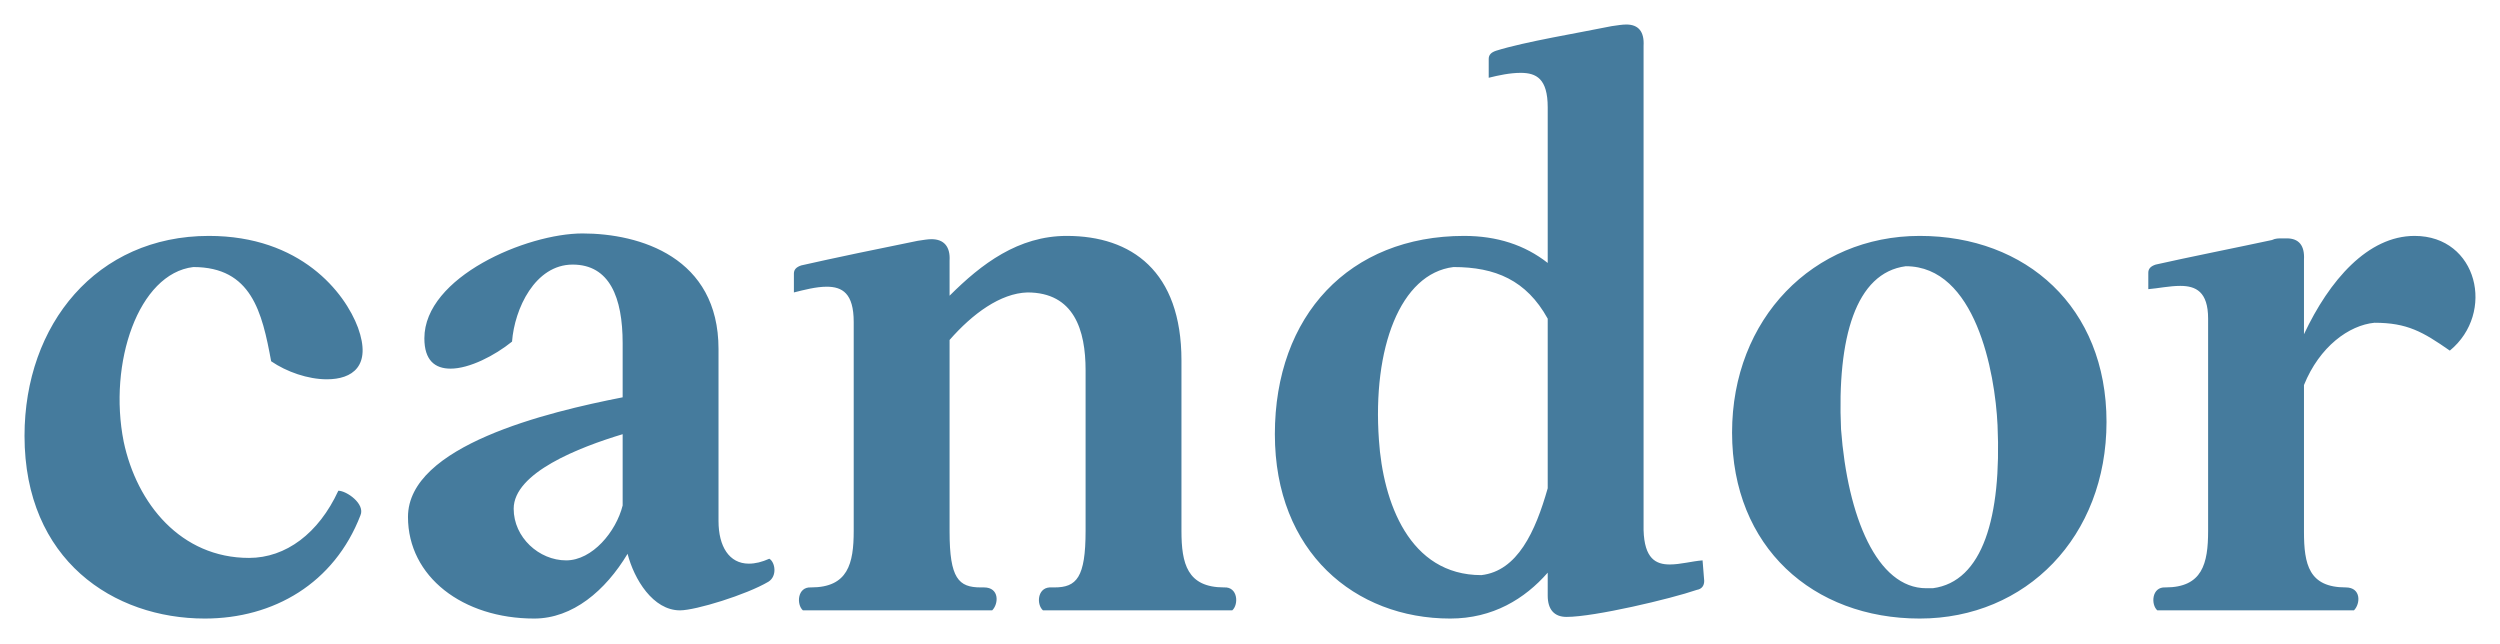
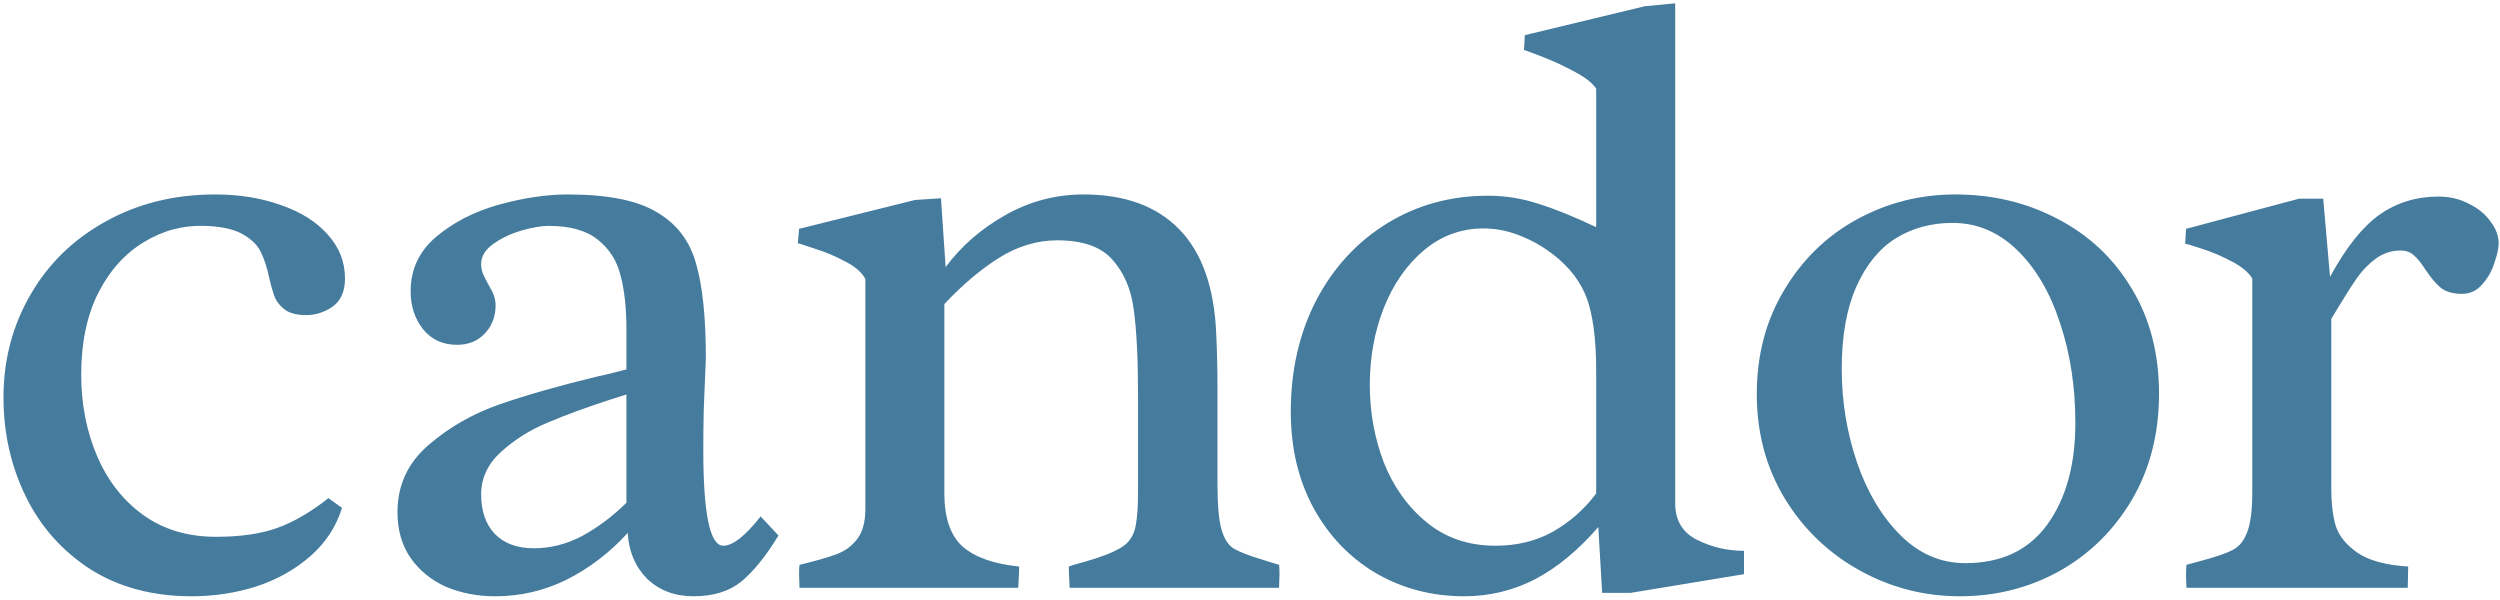
- <svg xmlns="http://www.w3.org/2000/svg" version="1.0" x="0" y="0" width="2400" height="617.338" viewBox="78.466 101.455 183.068 47.09" preserveAspectRatio="xMidYMid meet" color-interpolation-filters="sRGB">
-   <g>
-     <defs>
-       <linearGradient id="92" x1="0%" y1="0%" x2="100%" y2="0%">
-         <stop offset="0%" stop-color="#fa71cd" />
-         <stop offset="100%" stop-color="#9b59b6" />
-       </linearGradient>
-       <linearGradient id="93" x1="0%" y1="0%" x2="100%" y2="0%">
-         <stop offset="0%" stop-color="#f9d423" />
-         <stop offset="100%" stop-color="#f83600" />
-       </linearGradient>
-       <linearGradient id="94" x1="0%" y1="0%" x2="100%" y2="0%">
-         <stop offset="0%" stop-color="#0064d2" />
-         <stop offset="100%" stop-color="#1cb0f6" />
-       </linearGradient>
-       <linearGradient id="95" x1="0%" y1="0%" x2="100%" y2="0%">
-         <stop offset="0%" stop-color="#f00978" />
-         <stop offset="100%" stop-color="#3f51b1" />
-       </linearGradient>
-       <linearGradient id="96" x1="0%" y1="0%" x2="100%" y2="0%">
-         <stop offset="0%" stop-color="#7873f5" />
-         <stop offset="100%" stop-color="#ec77ab" />
-       </linearGradient>
-       <linearGradient id="97" x1="0%" y1="0%" x2="100%" y2="0%">
-         <stop offset="0%" stop-color="#f9d423" />
-         <stop offset="100%" stop-color="#e14fad" />
-       </linearGradient>
-       <linearGradient id="98" x1="0%" y1="0%" x2="100%" y2="0%">
-         <stop offset="0%" stop-color="#009efd" />
-         <stop offset="100%" stop-color="#2af598" />
-       </linearGradient>
-       <linearGradient id="99" x1="0%" y1="0%" x2="100%" y2="0%">
-         <stop offset="0%" stop-color="#ffcc00" />
-         <stop offset="100%" stop-color="#00b140" />
-       </linearGradient>
-       <linearGradient id="100" x1="0%" y1="0%" x2="100%" y2="0%">
-         <stop offset="0%" stop-color="#d51007" />
-         <stop offset="100%" stop-color="#ff8177" />
-       </linearGradient>
-       <linearGradient id="102" x1="0%" y1="0%" x2="100%" y2="0%">
-         <stop offset="0%" stop-color="#a2b6df" />
-         <stop offset="100%" stop-color="#0c3483" />
-       </linearGradient>
-       <linearGradient id="103" x1="0%" y1="0%" x2="100%" y2="0%">
-         <stop offset="0%" stop-color="#7ac5d8" />
-         <stop offset="100%" stop-color="#eea2a2" />
-       </linearGradient>
-       <linearGradient id="104" x1="0%" y1="0%" x2="100%" y2="0%">
-         <stop offset="0%" stop-color="#00ecbc" />
-         <stop offset="100%" stop-color="#007adf" />
-       </linearGradient>
-       <linearGradient id="105" x1="0%" y1="0%" x2="100%" y2="0%">
-         <stop offset="0%" stop-color="#b88746" />
-         <stop offset="100%" stop-color="#fdf5a6" />
-       </linearGradient>
-     </defs>
-     <g fill="#457B9D" class="basesvg" transform="translate(80.26062,103.25)">
-       <g fill-rule="" class="tp-name">
-         <g transform="scale(1)">
-           <g>
-             <path d="M15.24 0.6C20.28 0.6 24.72-1.98 26.64-6.96 27-7.8 25.62-8.76 25.02-8.76 23.58-5.64 21.18-3.84 18.48-3.84 13.5-3.84 10.26-7.8 9.3-12.36 8.16-18.12 10.38-24.66 14.4-25.14 18.66-25.14 19.44-21.84 20.1-18.24 21.24-17.46 22.8-16.92 24.18-16.92 26.04-16.92 27.48-17.88 26.46-20.7 25.5-23.28 22.26-27.42 15.54-27.42 7.32-27.42 2.04-20.94 2.04-12.78 2.04-3.66 8.58 0.6 15.24 0.6ZM30.12-6.84C30.12-2.46 34.14 0.6 39.36 0.6 42.18 0.6 44.58-1.44 46.2-4.14 46.68-2.28 48.06 0 50.04 0 51.18 0 54.9-1.14 56.52-2.1 57.18-2.52 57-3.54 56.58-3.78 56.04-3.54 55.56-3.42 55.08-3.42 53.64-3.42 52.86-4.68 52.86-6.54L52.86-19.14C52.86-25.86 47.1-27.6 42.9-27.6 38.82-27.6 31.32-24.42 31.32-19.92 31.32-18.3 32.1-17.7 33.24-17.7 34.62-17.7 36.48-18.66 37.74-19.68 37.92-22.08 39.42-25.32 42.18-25.32 44.88-25.32 45.84-22.92 45.84-19.56L45.84-15.6C40.32-14.52 30.12-12.06 30.12-6.84ZM37.86-7.44C37.86-10.08 42.66-11.94 45.84-12.9L45.84-7.68C45.36-5.76 43.62-3.66 41.7-3.66 39.72-3.66 37.86-5.34 37.86-7.44ZM58.38-24.66L58.38-23.28C59.1-23.46 60-23.7 60.78-23.7 61.92-23.7 62.76-23.22 62.76-21.12L62.76-5.82C62.76-3.42 62.34-1.68 59.64-1.68 58.62-1.74 58.56-0.42 59.04 0L72.9 0C73.38-0.48 73.44-1.68 72.3-1.68L72.06-1.68C70.44-1.68 69.78-2.34 69.78-5.76L69.78-19.8C71.46-21.72 73.5-23.22 75.48-23.28 78.9-23.28 79.74-20.52 79.74-17.58L79.74-5.82C79.74-2.4 79.08-1.68 77.46-1.68L77.22-1.68C77.16-1.68 77.16-1.68 77.1-1.68 76.2-1.62 76.14-0.42 76.62 0L90.48 0C90.96-0.42 90.9-1.74 89.88-1.68 87.18-1.68 86.76-3.42 86.76-5.82L86.76-18.3C86.76-24.84 83.1-27.42 78.36-27.42 74.82-27.42 72.12-25.38 69.78-23.04L69.78-25.62C69.84-26.64 69.36-27.18 68.46-27.18 68.16-27.18 67.86-27.12 67.44-27.06 65.04-26.58 61.02-25.74 58.92-25.26 58.56-25.14 58.38-24.96 58.38-24.66ZM93.6-12.9C93.6-4.26 99.48 0.6 106.44 0.6 109.56 0.6 111.9-0.84 113.58-2.76L113.58-1.08C113.58-0.06 114.06 0.48 114.96 0.48 117 0.48 122.58-0.84 124.5-1.5 124.86-1.56 125.04-1.8 125.04-2.16L124.92-3.66C124.14-3.6 123.3-3.36 122.52-3.36 121.5-3.36 120.66-3.78 120.6-5.88L120.6-41.34C120.66-42.36 120.24-42.9 119.34-42.9 119.04-42.9 118.68-42.84 118.26-42.78 115.92-42.3 111.9-41.64 109.8-40.98 109.44-40.86 109.26-40.68 109.26-40.38L109.26-39C109.98-39.18 110.82-39.36 111.6-39.36 112.74-39.36 113.58-38.94 113.58-36.84L113.58-25.44C111.9-26.76 109.86-27.42 107.46-27.42 99.06-27.42 93.6-21.6 93.6-12.9ZM106.68-25.14C109.74-25.14 112.02-24.18 113.58-21.36L113.58-8.94C112.68-5.76 111.36-2.88 108.72-2.58 103.44-2.58 101.52-7.92 101.22-12.48 100.74-19.2 102.78-24.66 106.68-25.14ZM140.82 0.6C148.62 0.6 154.5-5.4 154.5-13.8 154.5-22.2 148.62-27.42 140.82-27.42 133.02-27.42 127.08-21.36 127.08-13.02 127.08-4.62 133.02 0.6 140.82 0.6ZM141.3-1.62C137.7-1.62 135.54-6.84 135.06-13.26 134.76-19.98 136.14-24.72 139.8-25.2 144.9-25.2 146.34-17.46 146.52-13.56 146.82-6.84 145.44-2.1 141.78-1.62ZM157.56-24.72L157.56-23.52C158.28-23.58 159.12-23.76 159.9-23.76 161.04-23.76 161.94-23.34 161.94-21.36L161.94-5.82C161.94-3.42 161.52-1.68 158.82-1.68 157.8-1.74 157.74-0.42 158.22 0L172.62 0C173.1-0.48 173.16-1.68 172.02-1.68 169.32-1.68 168.96-3.36 168.96-5.76L168.96-16.5C170.1-19.32 172.26-20.88 174.12-21.06 176.52-21.06 177.66-20.4 179.64-19.02 183-21.78 181.68-27.42 177.06-27.42 173.64-27.42 170.82-24.18 168.96-20.22L168.96-25.68C169.02-26.7 168.6-27.24 167.7-27.24 167.58-27.24 167.46-27.24 167.34-27.24 167.1-27.24 166.86-27.24 166.62-27.12 164.4-26.64 160.2-25.8 158.1-25.32 157.74-25.2 157.56-25.02 157.56-24.72Z" transform="translate(-2.04, 42.9)" />
-           </g>
-         </g>
-       </g>
-     </g>
-     <defs v-gra="od" />
-   </g>
+ <svg xmlns="http://www.w3.org/2000/svg" width="638" height="153" viewBox="0 0 638 153" fill="none">
+   <path d="M87.282 129.621C85.765 134.463 83.055 138.582 79.152 141.979C75.25 145.375 70.661 147.94 65.386 149.675C60.11 151.337 54.618 152.168 48.909 152.168C38.937 152.168 30.301 149.855 23.002 145.23C15.775 140.533 10.283 134.318 6.525 126.586C2.768 118.854 0.889 110.471 0.889 101.438C0.889 91.898 3.165 83.19 7.718 75.314C12.271 67.364 18.666 61.113 26.904 56.56C35.143 51.935 44.501 49.623 54.98 49.623C61.05 49.623 66.614 50.526 71.673 52.333C76.731 54.067 80.706 56.56 83.597 59.812C86.56 63.065 88.041 66.822 88.041 71.086C88.041 74.338 86.993 76.723 84.897 78.24C82.802 79.686 80.561 80.408 78.177 80.408C75.936 80.408 74.202 80.011 72.974 79.216C71.745 78.349 70.842 77.337 70.264 76.181C69.758 74.952 69.252 73.254 68.746 71.086C68.168 68.34 67.445 66.1 66.578 64.365C65.783 62.631 64.266 61.113 62.025 59.812C59.785 58.512 56.569 57.789 52.378 57.645C46.813 57.428 41.61 58.801 36.769 61.764C31.927 64.654 28.024 68.99 25.061 74.772C22.171 80.553 20.726 87.49 20.726 95.584C20.726 103.1 22.062 110.001 24.736 116.288C27.41 122.575 31.312 127.598 36.443 131.355C41.647 135.113 47.861 136.992 55.088 136.992C61.375 136.992 66.614 136.233 70.806 134.716C74.997 133.198 79.333 130.669 83.814 127.128L87.282 129.621ZM159.861 83.985C159.861 78.565 159.356 73.977 158.344 70.219C157.404 66.461 155.453 63.426 152.49 61.113C149.6 58.801 145.444 57.645 140.025 57.645C138.146 57.645 135.833 58.042 133.087 58.837C130.341 59.632 127.92 60.788 125.824 62.306C123.801 63.751 122.789 65.449 122.789 67.4C122.789 68.195 122.934 68.99 123.223 69.785C123.512 70.508 123.982 71.447 124.632 72.603C125.282 73.688 125.752 74.627 126.041 75.422C126.33 76.217 126.475 77.048 126.475 77.915C126.475 80.806 125.535 83.227 123.656 85.178C121.85 87.057 119.501 87.996 116.611 87.996C112.997 87.996 110.107 86.659 107.939 83.985C105.843 81.311 104.795 78.096 104.795 74.338C104.795 68.701 106.999 64.04 111.407 60.355C115.816 56.669 121.127 53.959 127.342 52.225C133.629 50.49 139.483 49.623 144.902 49.623C155.092 49.623 162.68 51.141 167.666 54.176C172.725 57.139 176.049 61.511 177.639 67.292C179.301 73.001 180.132 81.022 180.132 91.356L179.915 96.776C179.843 98.366 179.735 101.004 179.59 104.689C179.518 108.375 179.482 111.771 179.482 114.879C179.482 131.139 181.18 139.269 184.576 139.269C187.033 139.269 190.213 136.775 194.115 131.789L198.668 136.667C195.488 141.87 192.345 145.772 189.237 148.374C186.13 150.903 182.047 152.168 176.988 152.168C172.219 152.168 168.28 150.687 165.173 147.724C162.138 144.688 160.476 140.786 160.187 136.017C155.562 141.075 150.359 145.05 144.577 147.94C138.868 150.759 132.798 152.168 126.366 152.168C121.886 152.168 117.731 151.373 113.901 149.783C110.143 148.121 107.108 145.664 104.795 142.412C102.555 139.16 101.435 135.258 101.435 130.705C101.435 123.84 104.072 118.131 109.348 113.578C114.623 109.025 120.694 105.557 127.559 103.172C134.424 100.787 142.807 98.402 152.707 96.018C153.574 95.873 155.959 95.295 159.861 94.283V83.985ZM159.861 100.679C158.777 101.04 157.404 101.474 155.742 101.979C149.527 104.003 144.216 105.954 139.808 107.833C135.4 109.64 131.461 112.097 127.992 115.204C124.524 118.312 122.789 121.961 122.789 126.152C122.789 130.416 123.945 133.776 126.258 136.233C128.643 138.69 131.967 139.919 136.231 139.919C140.494 139.919 144.613 138.871 148.588 136.775C152.563 134.607 156.32 131.789 159.861 128.32V100.679ZM241 125.936C241 132.15 242.554 136.667 245.661 139.485C248.841 142.231 253.646 143.93 260.078 144.58C260.078 145.664 260.042 146.748 259.97 147.832C259.897 148.916 259.861 149.639 259.861 150H204.036L203.928 146.531C203.928 145.375 203.964 144.58 204.036 144.146C208.227 143.135 211.371 142.231 213.467 141.437C215.635 140.642 217.405 139.341 218.778 137.534C220.151 135.728 220.838 133.198 220.838 129.946V71.194C219.971 69.532 218.272 68.051 215.743 66.75C213.214 65.377 210.54 64.257 207.722 63.39C204.975 62.45 203.602 62.017 203.602 62.089L203.928 58.403L233.52 51.032L240.133 50.599L241.325 68.159C245.3 62.812 250.358 58.403 256.501 54.935C262.716 51.394 269.4 49.623 276.555 49.623C287.033 49.623 295.163 52.586 300.944 58.512C306.725 64.438 309.869 73.29 310.375 85.069C310.592 89.694 310.7 94.428 310.7 99.269V123.442C310.7 128.718 311.025 132.548 311.676 134.933C312.326 137.317 313.338 138.979 314.711 139.919C316.156 140.786 318.541 141.726 321.865 142.737L326.418 144.146C326.49 144.58 326.526 145.375 326.526 146.531L326.418 150H272.977C272.977 149.566 272.941 148.844 272.869 147.832C272.797 146.748 272.761 145.664 272.761 144.58C273.266 144.363 274.712 143.93 277.097 143.279C280.927 142.195 283.89 141.039 285.985 139.811C288.153 138.582 289.454 136.595 289.888 133.849C290.249 131.753 290.43 128.971 290.43 125.502V101.329C290.43 91.718 290.068 84.311 289.346 79.107C288.695 73.904 286.889 69.641 283.926 66.316C281.035 62.992 276.338 61.33 269.834 61.33C264.703 61.33 259.753 62.812 254.983 65.774C250.286 68.737 245.625 72.676 241 77.59V125.936ZM407.348 22.632C406.409 21.186 404.566 19.741 401.82 18.296C399.146 16.851 396.508 15.622 393.907 14.61C391.377 13.599 389.715 12.984 388.92 12.768L389.137 8.974L419.706 1.603L427.51 0.844V128.429C427.51 132.765 429.353 135.872 433.039 137.751C436.796 139.63 440.807 140.569 445.071 140.569V146.531L416.128 151.301H408.866L407.89 134.499C402.759 140.425 397.375 144.869 391.739 147.832C386.102 150.723 380.068 152.168 373.636 152.168C365.47 152.168 357.991 150.217 351.198 146.314C344.477 142.34 339.165 136.812 335.263 129.729C331.361 122.575 329.41 114.373 329.41 105.123C329.41 94.5 331.578 84.997 335.914 76.614C340.322 68.231 346.356 61.691 354.016 56.994C361.676 52.297 370.24 49.948 379.707 49.948C384.115 49.948 388.415 50.635 392.606 52.008C396.797 53.309 401.711 55.296 407.348 57.97V22.632ZM407.348 94.717C407.348 87.707 406.734 82.07 405.505 77.807C404.277 73.471 401.784 69.641 398.026 66.316C395.135 63.787 392.028 61.836 388.704 60.463C385.379 59.018 382.019 58.295 378.623 58.295C372.914 58.295 367.855 60.138 363.447 63.823C359.039 67.509 355.606 72.423 353.149 78.565C350.764 84.636 349.572 91.212 349.572 98.294C349.572 105.159 350.764 111.735 353.149 118.022C355.606 124.237 359.255 129.332 364.097 133.307C368.939 137.281 374.792 139.269 381.658 139.269C387.15 139.269 392.028 138.076 396.291 135.691C400.627 133.234 404.313 129.982 407.348 125.936V94.717ZM498.953 49.623C508.565 49.623 517.309 51.719 525.186 55.91C533.135 60.029 539.422 65.955 544.047 73.688C548.672 81.348 550.985 90.272 550.985 100.462C550.985 110.651 548.672 119.685 544.047 127.562C539.422 135.366 533.244 141.437 525.511 145.772C517.779 150.036 509.324 152.168 500.146 152.168C491.04 152.168 482.513 149.964 474.564 145.556C466.615 141.147 460.255 135.041 455.486 127.236C450.716 119.359 448.331 110.471 448.331 100.57C448.331 90.67 450.644 81.853 455.269 74.121C459.894 66.316 466.073 60.282 473.805 56.019C481.61 51.755 489.993 49.623 498.953 49.623ZM501.555 143.713C510.733 143.713 517.706 140.425 522.476 133.849C527.245 127.272 529.63 118.637 529.63 107.941C529.63 98.691 528.329 90.2 525.728 82.468C523.199 74.663 519.549 68.448 514.78 63.823C510.01 59.198 504.518 56.886 498.303 56.886C492.811 56.886 487.933 58.223 483.669 60.897C479.478 63.57 476.154 67.689 473.697 73.254C471.24 78.818 470.011 85.792 470.011 94.175C470.011 102.413 471.312 110.362 473.913 118.022C476.515 125.61 480.201 131.789 484.97 136.559C489.74 141.328 495.268 143.713 501.555 143.713ZM594.947 124.96C594.947 128.356 595.308 131.392 596.031 134.065C596.826 136.667 598.668 138.979 601.559 141.003C604.45 143.026 608.786 144.219 614.567 144.58L614.458 150H557.983C557.983 149.422 557.947 148.482 557.875 147.182C557.875 145.881 557.911 144.869 557.983 144.146L561.56 143.171C565.39 142.159 568.136 141.22 569.798 140.353C571.46 139.485 572.689 137.968 573.484 135.8C574.351 133.56 574.785 130.163 574.785 125.61V71.086C573.845 69.496 572.111 68.051 569.582 66.75C567.052 65.377 564.415 64.257 561.668 63.39C558.995 62.523 557.658 62.125 557.658 62.197L557.875 58.403L586.708 50.707H592.887L594.622 70.652C598.668 63.209 602.86 57.934 607.196 54.826C611.604 51.719 616.626 50.165 622.263 50.165C625.154 50.165 627.755 50.779 630.068 52.008C632.453 53.164 634.295 54.682 635.596 56.56C636.969 58.367 637.656 60.21 637.656 62.089C637.656 63.317 637.294 64.98 636.572 67.075C635.921 69.171 634.874 71.014 633.428 72.603C632.055 74.193 630.357 74.988 628.333 74.988C626.021 74.988 624.214 74.482 622.914 73.471C621.613 72.387 620.276 70.797 618.903 68.701C617.891 67.111 616.916 65.919 615.976 65.124C615.109 64.329 613.989 63.932 612.616 63.932C610.303 63.932 608.208 64.618 606.329 65.991C604.522 67.292 602.932 68.918 601.559 70.869C600.186 72.82 598.524 75.422 596.573 78.674L594.947 81.384V124.96Z" fill="#457B9D" />
</svg>
